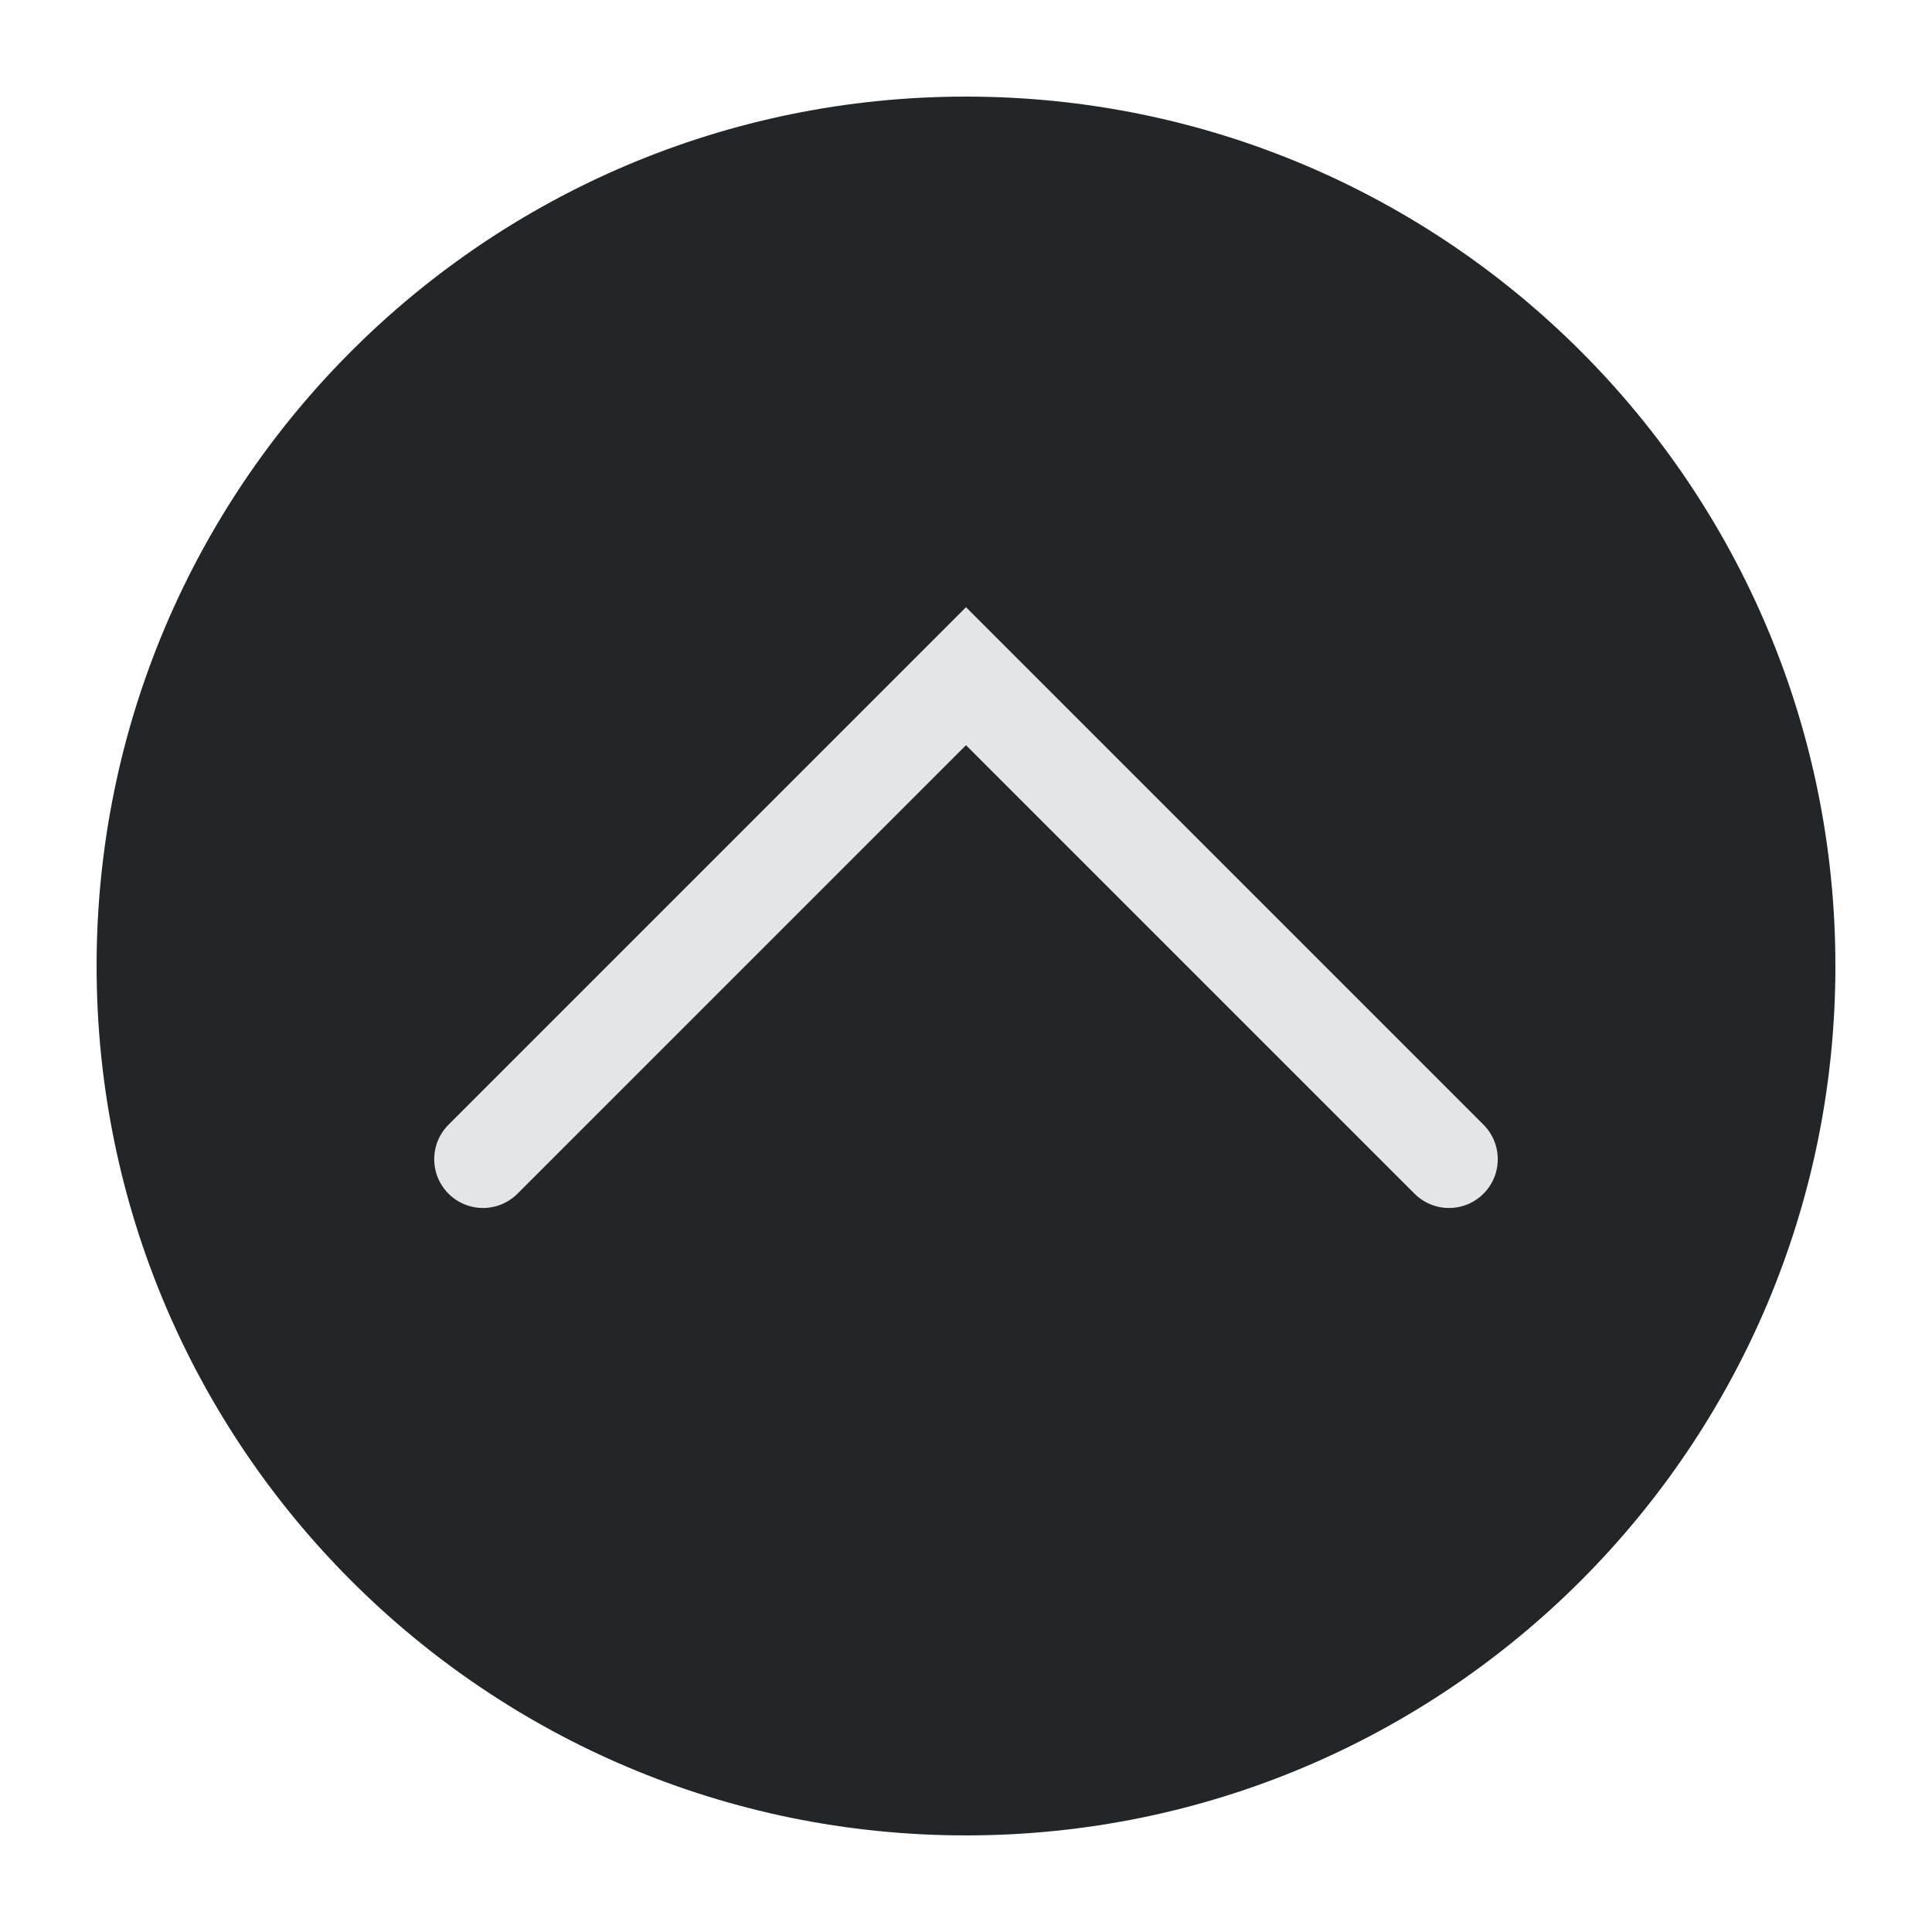
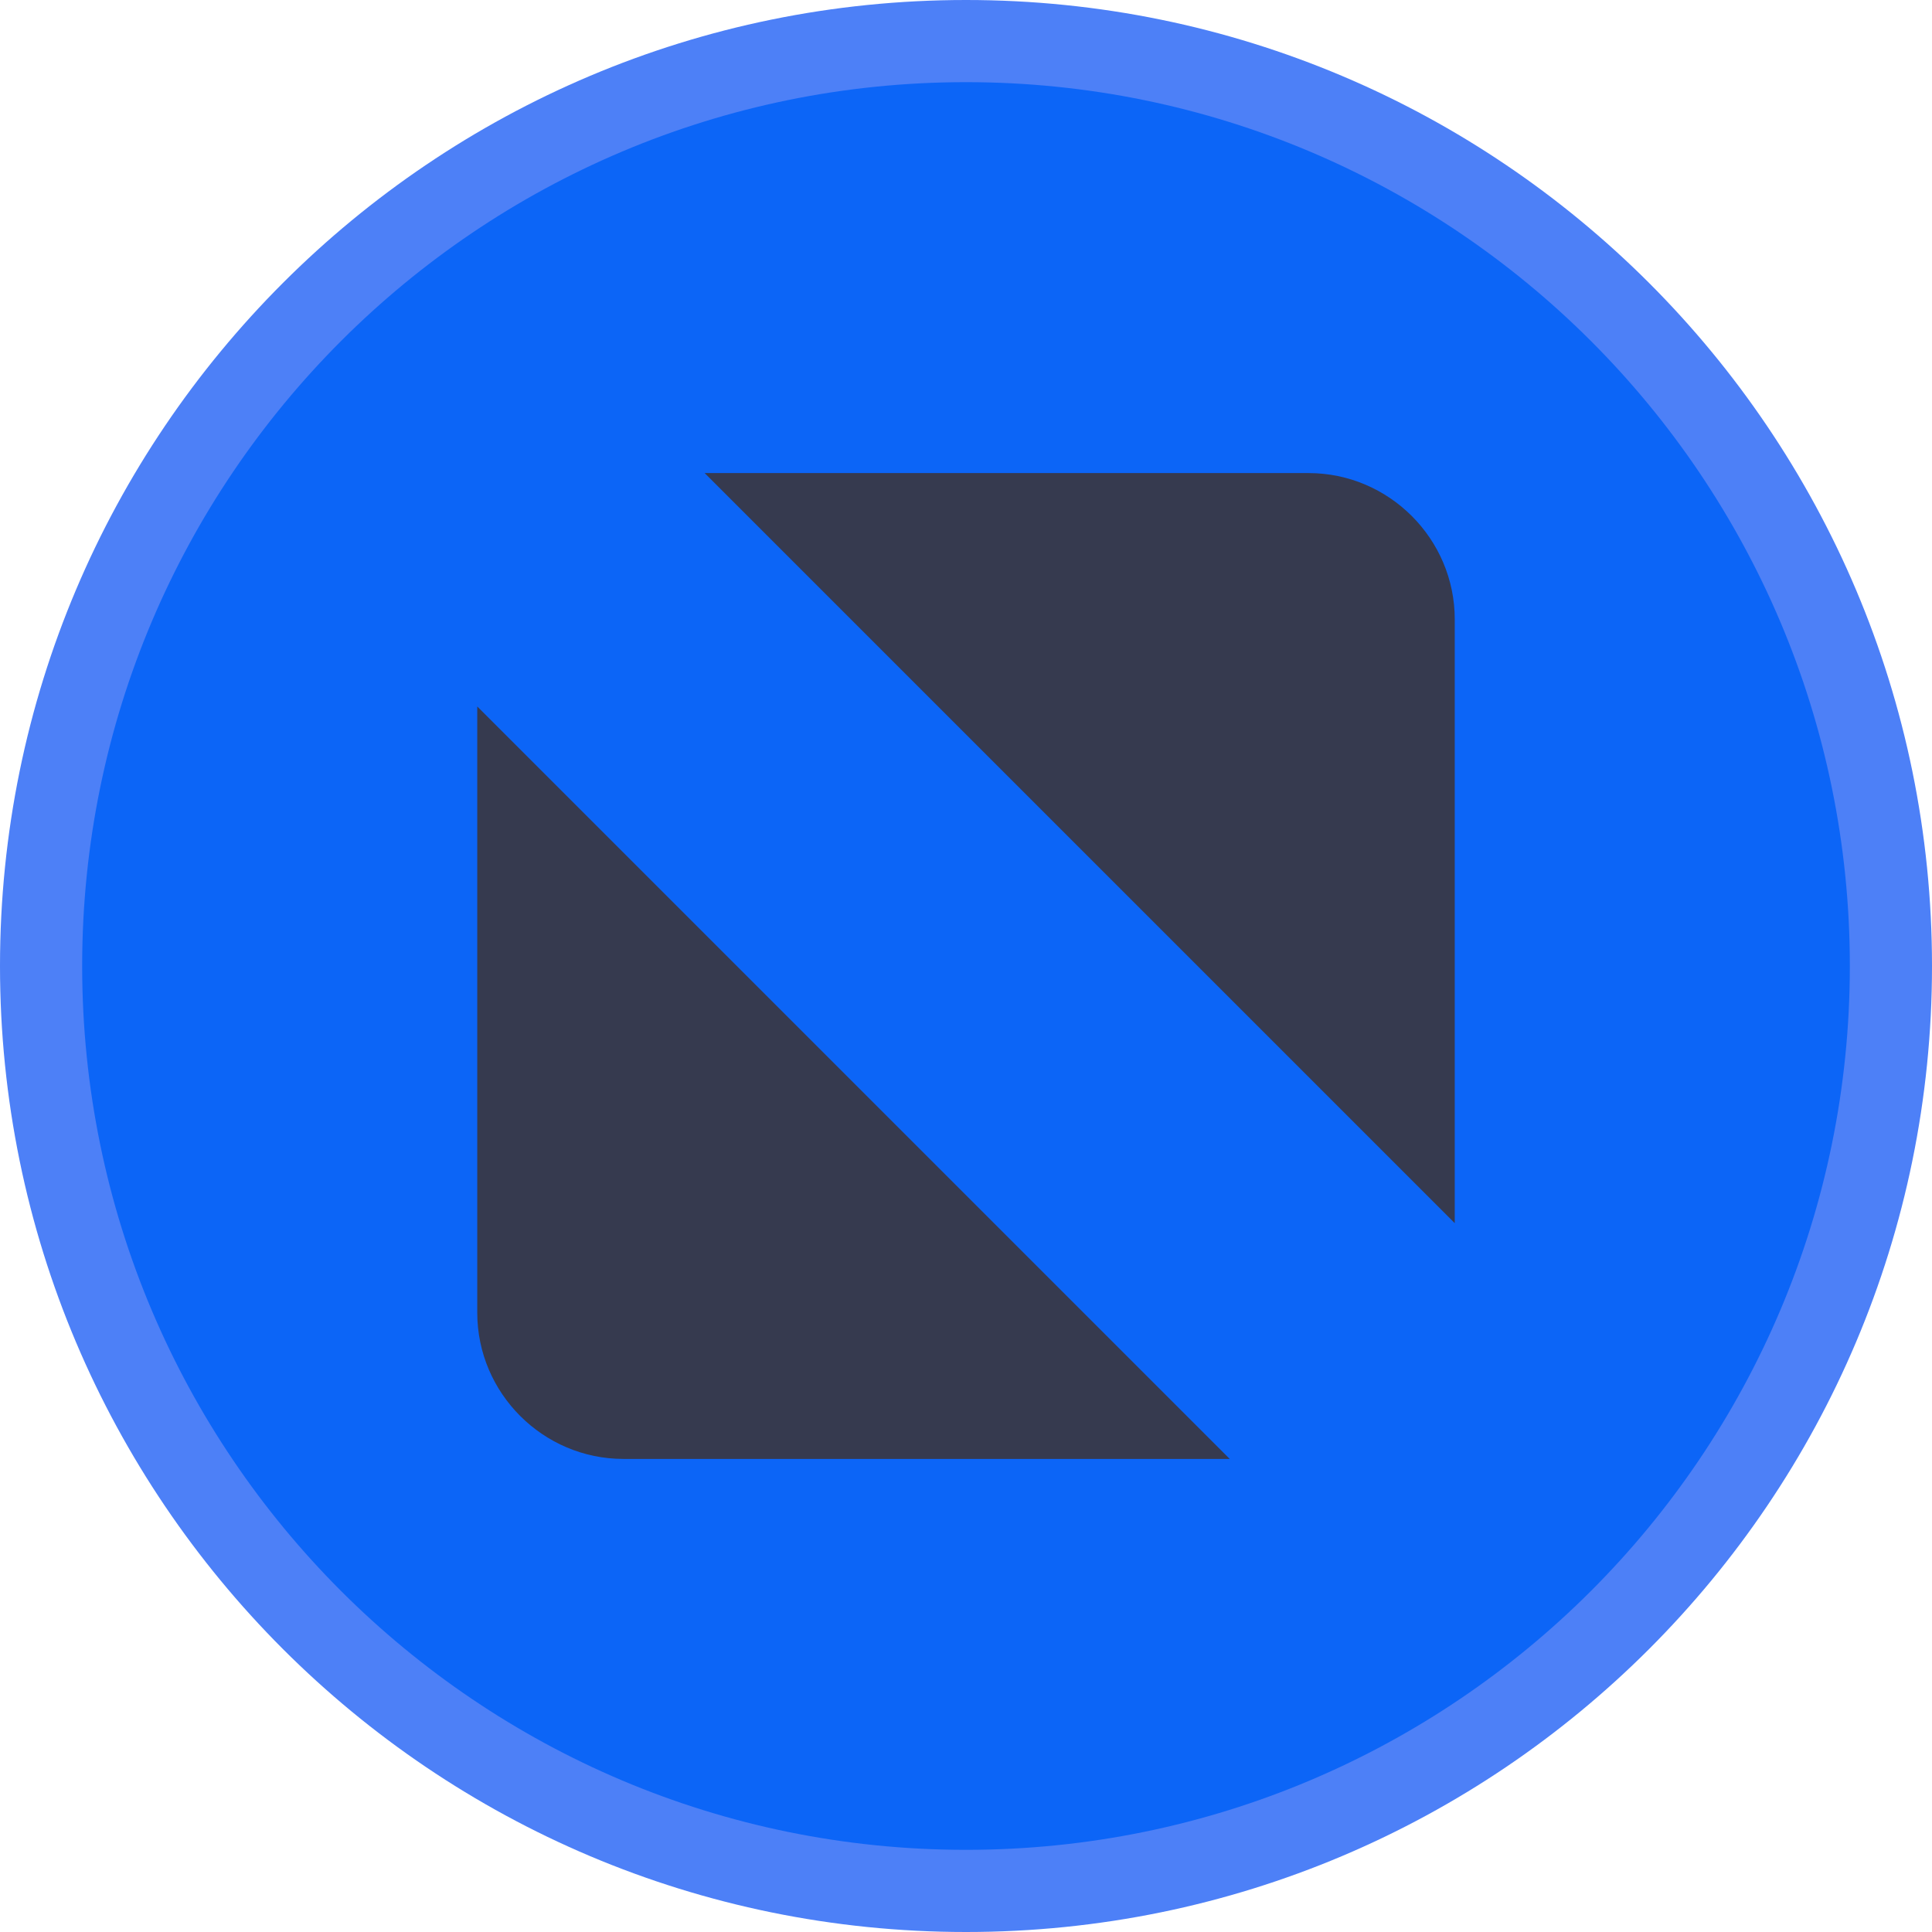
<svg xmlns="http://www.w3.org/2000/svg" viewBox="0 0 50 50" version="1.2" baseProfile="tiny">
  <defs>
</defs>
  <g fill="none" stroke="black" stroke-width="1" fill-rule="evenodd" stroke-linecap="square" stroke-linejoin="bevel">
-     <g fill="#232629" fill-opacity="1" stroke="none" transform="matrix(2.5,0,0,2.5,2.5,2.5)" font-family="Noto Sans" font-size="10" font-weight="400" font-style="normal">
-       <circle cx="9" cy="9" r="9" />
+     <g fill="#4d80f7" fill-opacity="1" stroke="none" transform="matrix(0.0548336,0,0,-0.0548336,-0.559759,50.2543)" font-family="Noto Sans" font-size="10" font-weight="400" font-style="normal">
+       <path vector-effect="none" fill-rule="evenodd" d="M466.138,4.638 C717.934,4.638 922.059,208.763 922.059,460.562 C922.059,712.363 717.934,916.487 466.138,916.487 C214.334,916.487 10.208,712.363 10.208,460.562 C10.208,208.763 214.334,4.638 466.138,4.638 " />
    </g>
-     <g fill="none" stroke="#e3e5e7" stroke-opacity="1" stroke-width="1.01" stroke-linecap="round" stroke-linejoin="miter" stroke-miterlimit="2" transform="matrix(2.5,0,0,2.5,2.5,2.5)" font-family="Noto Sans" font-size="10" font-weight="400" font-style="normal">
-       <polyline fill="none" vector-effect="none" points="4,11 9,6 14,11 " />
+     <g fill="#0c65f7" fill-opacity="1" stroke="none" transform="matrix(0.0548336,0,0,-0.0548336,-0.559759,50.2543)" font-family="Noto Sans" font-size="10" font-weight="400" font-style="normal">
+       <path vector-effect="none" fill-rule="evenodd" d="M466.138,43.413 C696.521,43.413 883.283,230.179 883.283,460.562 C883.283,690.946 696.521,877.709 466.138,877.709 C235.75,877.709 48.987,690.946 48.987,460.562 C48.987,230.179 235.75,43.413 466.138,43.413 " />
+     </g>
+     <g fill="#363a4f" fill-opacity="1" stroke="none" transform="matrix(0.0548336,0,0,-0.0548336,-0.559759,50.2543)" font-family="Noto Sans" font-size="10" font-weight="400" font-style="normal">
+       <path vector-effect="none" fill-rule="evenodd" d="M342.791,693.209 L627.804,693.209 C665.755,693.209 696.809,662.155 696.809,624.201 L696.809,339.191 L342.791,693.209 M590.604,227.917 L304.467,227.917 C266.512,227.917 235.462,258.966 235.462,296.921 L235.462,583.058 L590.604,227.917" />
    </g>
    <g fill="none" stroke="#000000" stroke-opacity="1" stroke-width="1" stroke-linecap="square" stroke-linejoin="bevel" transform="matrix(1,0,0,1,0,0)" font-family="Noto Sans" font-size="10" font-weight="400" font-style="normal">
</g>
  </g>
</svg>
